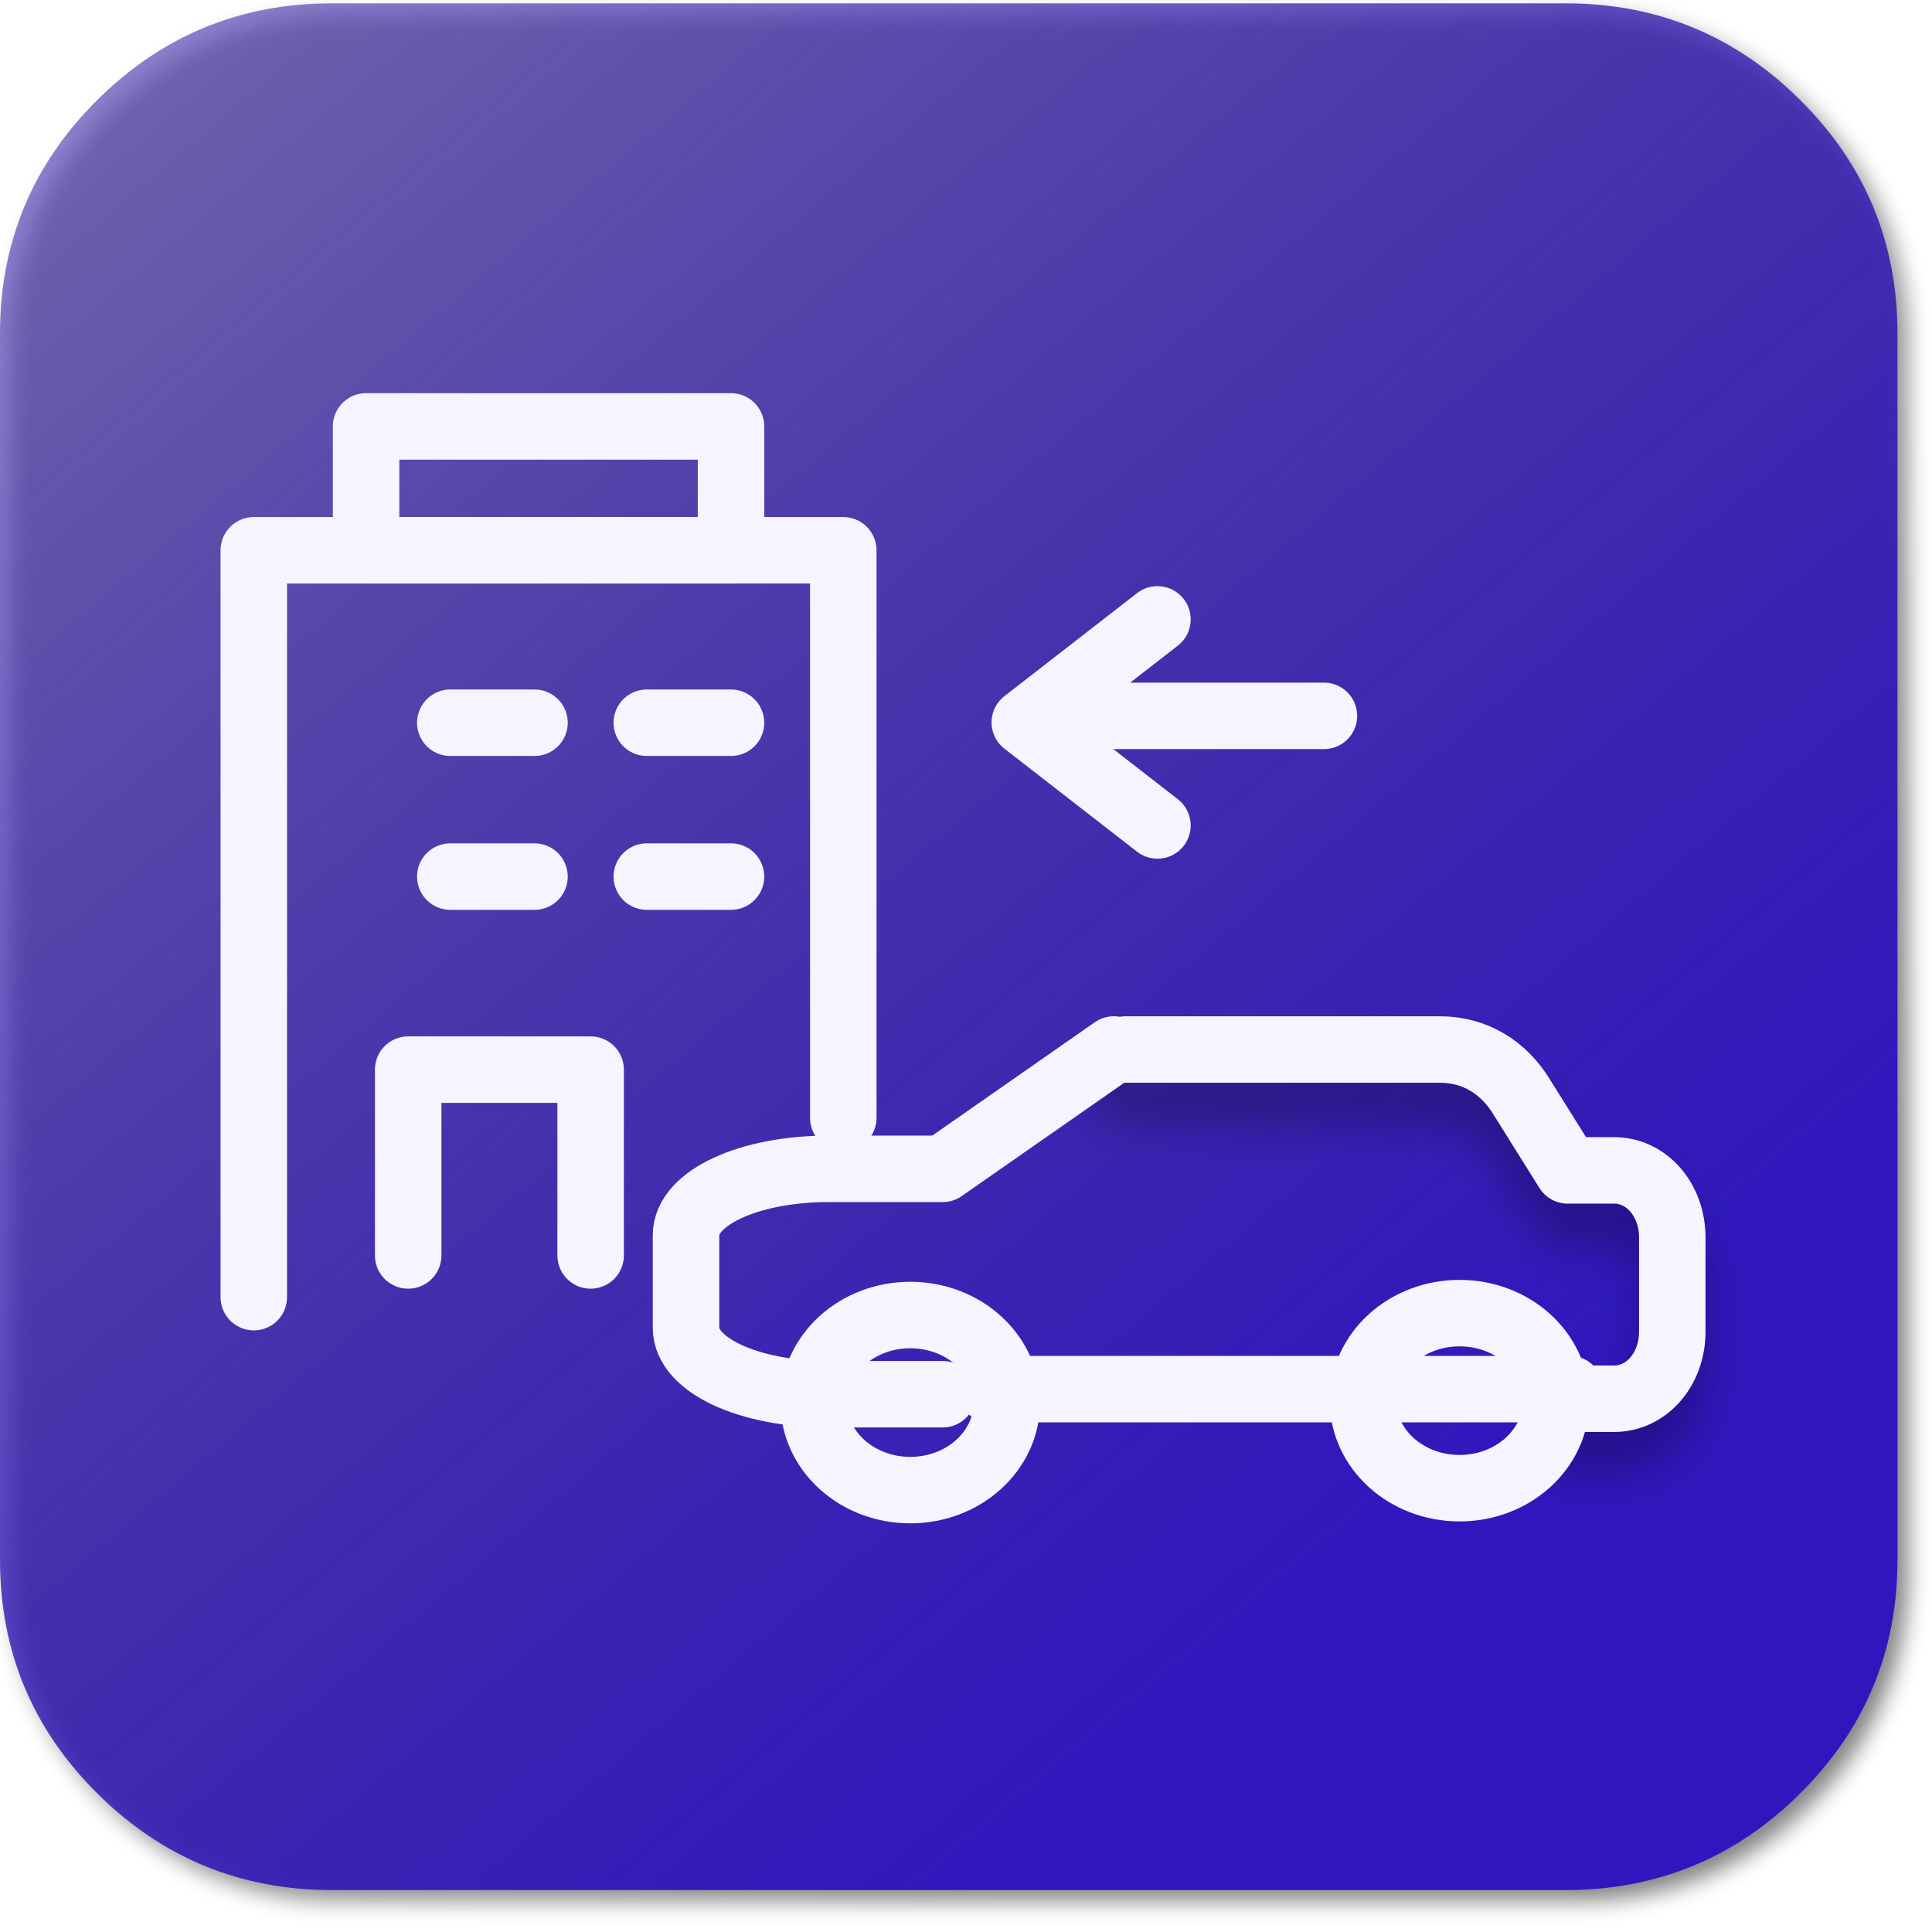
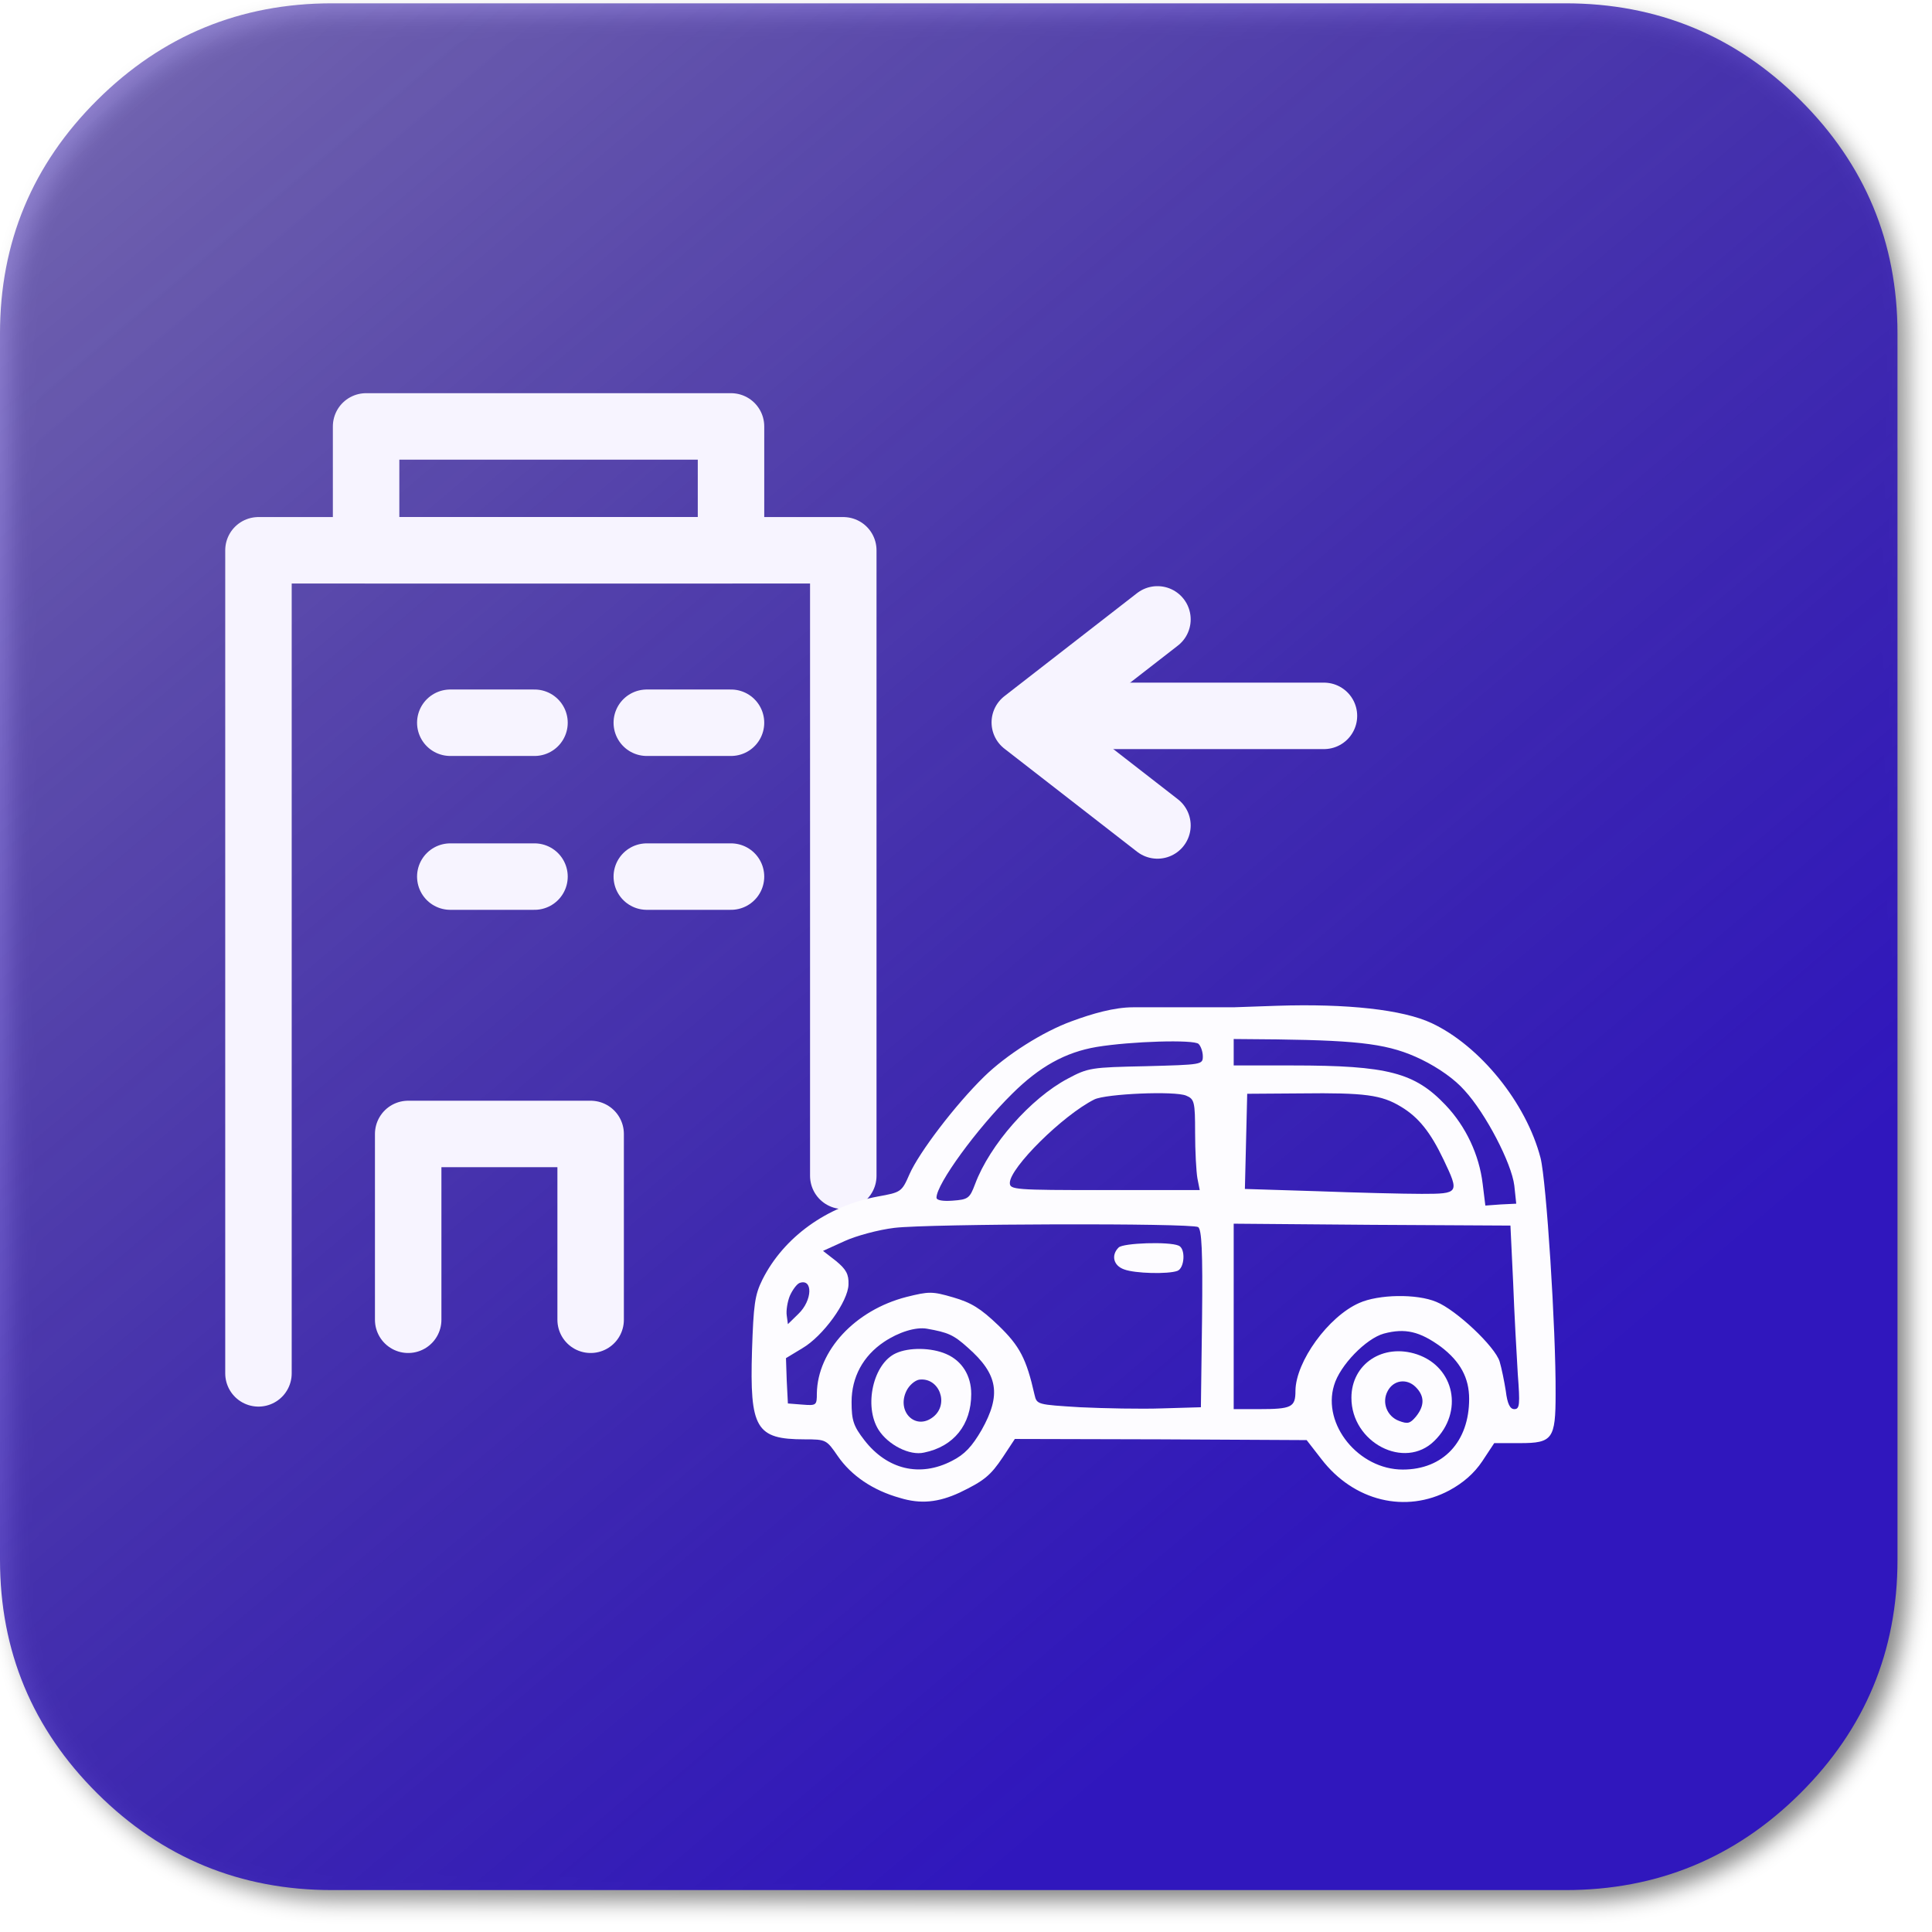
<svg xmlns="http://www.w3.org/2000/svg" width="180.22" height="180.22" viewBox="0 0 180.22 180.22" fill="none">
  <defs>
    <linearGradient id="gradient_1" gradientUnits="userSpaceOnUse" x1="15.497" y1="4.109" x2="160.854" y2="175.988">
      <stop offset="0" stop-color="#2A10A1" stop-opacity="0.529" />
      <stop offset="0.8" stop-color="#3017BD" />
    </linearGradient>
    <filter color-interpolation-filters="sRGB" x="-175" y="-174" width="177" height="176" id="filter_2">
      <feFlood flood-opacity="0" result="BackgroundImageFix_1" />
      <feColorMatrix type="matrix" values="0 0 0 0 0 0 0 0 0 0 0 0 0 0 0 0 0 0 1 0" in="SourceAlpha" />
      <feOffset dx="1" dy="1" />
      <feGaussianBlur stdDeviation="1" />
-       <feColorMatrix type="matrix" values="0 0 0 0 0 0 0 0 0 0 0 0 0 0 0 0 0 0 0.49 0" />
-       <feBlend mode="normal" in2="BackgroundImageFix_1" result="Shadow_2" />
-       <feBlend mode="normal" in="SourceGraphic" in2="Shadow_2" result="Shape_3" />
-     </filter>
-     <filter color-interpolation-filters="sRGB" x="-48.988" y="-30.576" width="50.988" height="32.576" id="filter_3">
-       <feFlood flood-opacity="0" result="BackgroundImageFix_1" />
-       <feColorMatrix type="matrix" values="0 0 0 0 0 0 0 0 0 0 0 0 0 0 0 0 0 0 1 0" in="SourceAlpha" />
-       <feOffset dx="0" dy="4" />
-       <feGaussianBlur stdDeviation="2" />
-       <feColorMatrix type="matrix" values="0 0 0 0 0 0 0 0 0 0 0 0 0 0 0 0 0 0 0.251 0" />
+       <feColorMatrix type="matrix" values="0 0 0 0 0 0 0 0 0 0 0 0 0 0 0 0 0 0 0.478 0" />
      <feBlend mode="normal" in2="BackgroundImageFix_1" result="Shadow_2" />
      <feBlend mode="normal" in="SourceGraphic" in2="Shadow_2" result="Shape_3" />
    </filter>
  </defs>
  <g>
-     <g transform="translate(-0 0.31)">
+     <g transform="translate(0 0.31)">
      <g>
        <g>
-           <path d="M9.53674e-07 30.8C9.53674e-07 22.295 3.024 15.035 9.072 9.021C15.121 3.007 22.422 0 30.975 0C30.975 0 146.025 0 146.025 0C154.58 0 161.88 3.007 167.928 9.021C173.977 15.035 177 22.295 177 30.8C177 30.8 177 145.2 177 145.2C177 153.706 173.977 160.964 167.928 166.979C161.88 172.994 154.58 176 146.025 176C146.025 176 30.975 176 30.975 176C22.422 176 15.121 172.994 9.072 166.979C3.024 160.964 9.53674e-07 153.706 9.53674e-07 145.2C9.53674e-07 145.2 9.53674e-07 61.6 9.53674e-07 61.6C9.53674e-07 61.6 9.53674e-07 30.8 9.53674e-07 30.8Z" fill="url(#gradient_1)" fill-rule="evenodd" filter="url(#filter_2)" />
-           <g transform="translate(23.675 39.467)">
+           <g>
            <g>
              <g>
-                 <path d="M0 69.668L0 0L54.988 0L54.988 52.948" fill="none" stroke-width="6.2" stroke="#F7F4FF" stroke-linecap="round" stroke-linejoin="round" transform="translate(0 11.555)" />
-                 <path d="M0 11.555C0 11.555 0 0 0 0C0 0 34.04 0 34.04 0C34.04 0 34.04 11.555 34.04 11.555C34.04 11.555 0 11.555 0 11.555Z" fill="none" stroke-width="6.2" stroke="#F7F4FF" stroke-linecap="round" stroke-linejoin="round" transform="translate(10.475 0)" />
-                 <path d="M0 0L7.855 0" fill="none" stroke-width="6.2" stroke="#F7F4FF" stroke-linecap="round" stroke-linejoin="round" transform="translate(18.329 27.641)" />
-                 <path d="M0 0L7.855 0" fill="none" stroke-width="6.2" stroke="#F7F4FF" stroke-linecap="round" stroke-linejoin="round" transform="translate(36.659 27.641)" />
-                 <path d="M0 0L7.855 0" fill="none" stroke-width="6.2" stroke="#F7F4FF" stroke-linecap="round" stroke-linejoin="round" transform="translate(18.329 41.993)" />
-                 <path d="M0 0L7.855 0" fill="none" stroke-width="6.2" stroke="#F7F4FF" stroke-linecap="round" stroke-linejoin="round" transform="translate(36.659 41.993)" />
-                 <path d="M0 17.333L0 0L17.02 0L17.02 17.333" fill="none" stroke-width="6.2" stroke="#F7F4FF" stroke-linecap="round" stroke-linejoin="round" transform="translate(14.401 60)" />
-                 <path d="M0 0L27 0" fill="none" stroke-width="6.2" stroke="#F7F4FF" stroke-linecap="round" stroke-linejoin="round" transform="matrix(-1 0 0 1 99.825 27)" />
-                 <path d="M0 0L12.375 9.611L0 19.223" fill="none" stroke-width="6.2" stroke="#F7F4FF" stroke-linecap="round" stroke-linejoin="round" transform="matrix(-1 0 0 1 84.294 18)" />
-                 <g transform="matrix(-1 0 0 1 132.319 58.123)">
-                   <path d="M50.988 0C50.988 0 21.697 0 21.697 0C18.442 0 15.73 1.629 13.995 4.511C13.995 4.511 9.764 11.276 9.764 11.276C9.764 11.276 5.424 11.276 5.424 11.276C2.387 11.276 0 14.033 0 17.541C0 17.541 0 26.312 0 26.312C0 29.82 2.387 32.576 5.424 32.576C5.424 32.576 9.764 32.576 9.764 32.576" fill="none" stroke-width="6.2" stroke="#F7F4FF" stroke-linecap="round" stroke-linejoin="round" filter="url(#filter_3)" transform="scale(1 1)" />
-                   <path d="M0 0C0 0 15.962 11.131 15.962 11.131C15.962 11.131 26.602 11.131 26.602 11.131C34.051 11.131 39.904 13.852 39.904 17.315C39.904 17.315 39.904 25.973 39.904 25.973C39.904 29.436 34.051 32.157 26.602 32.157C26.602 32.157 15.962 32.157 15.962 32.157" fill="none" stroke-width="6.2" stroke="#F7F4FF" stroke-linecap="round" stroke-linejoin="round" transform="matrix(1 0 0 1 52.096 0)" />
-                   <path d="M0 0L54.063 0" fill="none" stroke-width="6.2" stroke="#F7F4FF" stroke-linecap="round" stroke-linejoin="round" transform="matrix(1 0 0 1 9.547 31.681)" />
-                   <path d="M0 8.166C0 3.656 4.034 0 9.01 0C13.987 0 18.021 3.656 18.021 8.166C18.021 12.676 13.987 16.332 9.01 16.332C4.034 16.332 0 12.676 0 8.166Z" fill="none" stroke-width="6.2" stroke="#F7F4FF" stroke-linecap="round" stroke-linejoin="round" transform="matrix(1 0 0 1 10.834 24.589)" />
-                   <path d="M0 8.166C0 3.656 4.034 0 9.01 0C13.987 0 18.021 3.656 18.021 8.166C18.021 12.676 13.987 16.332 9.01 16.332C4.034 16.332 0 12.676 0 8.166Z" fill="none" stroke-width="6.2" stroke="#F7F4FF" stroke-linecap="round" stroke-linejoin="round" transform="translate(62.072 24.768)" />
+                 <path d="M0 30.8C0 22.295 3.024 15.035 9.072 9.021C15.121 3.007 22.422 0 30.975 0C30.975 0 146.025 0 146.025 0C154.58 0 161.88 3.007 167.928 9.021C173.977 15.035 177 22.295 177 30.8C177 30.8 177 145.2 177 145.2C177 153.706 173.977 160.964 167.928 166.979C161.88 172.994 154.58 176 146.025 176C146.025 176 30.975 176 30.975 176C22.422 176 15.121 172.994 9.072 166.979C3.024 160.964 0 153.706 0 145.2C0 145.2 0 61.6 0 61.6C0 61.6 0 30.8 0 30.8Z" fill="url(#gradient_1)" fill-rule="evenodd" filter="url(#filter_2)" />
+                 <g transform="translate(24.11 39.467)">
+                   <g>
+                     <g>
+                       <path d="M0 76.778L0 0L54.553 0L54.553 58.351" fill="none" stroke-width="6.2" stroke="#F7F4FF" stroke-linecap="round" stroke-linejoin="round" transform="translate(0 11.555)" />
+                       <path d="M34.04 11.555C34.04 11.555 0 11.555 0 11.555C0 11.555 0 0 0 0C0 0 34.04 0 34.04 0C34.04 0 34.04 11.555 34.04 11.555Z" fill="none" stroke-width="6.2" stroke="#F7F4FF" stroke-linecap="round" stroke-linejoin="round" transform="translate(10.04 0)" />
+                       <path d="M0 17.333L0 0L17.02 0L17.02 17.333" fill="none" stroke-width="6.2" stroke="#F7F4FF" stroke-linecap="round" stroke-linejoin="round" transform="translate(13.966 66)" />
+                       <path d="M0 0L7.855 0" fill="none" stroke-width="6.2" stroke="#F7F4FF" stroke-linecap="round" stroke-linejoin="round" transform="translate(17.894 27.641)" />
+                       <path d="M0 0L7.855 0" fill="none" stroke-width="6.2" stroke="#F7F4FF" stroke-linecap="round" stroke-linejoin="round" transform="translate(36.224 27.641)" />
+                       <path d="M0 0L7.855 0" fill="none" stroke-width="6.2" stroke="#F7F4FF" stroke-linecap="round" stroke-linejoin="round" transform="translate(17.894 41.993)" />
+                       <path d="M0 0L7.855 0" fill="none" stroke-width="6.2" stroke="#F7F4FF" stroke-linecap="round" stroke-linejoin="round" transform="translate(36.224 41.993)" />
+                       <path d="M27 0L0 0" fill="none" stroke-width="6.2" stroke="#F7F4FF" stroke-linecap="round" stroke-linejoin="round" transform="translate(72.39 27)" />
+                       <path d="M12.375 0L0 9.611L12.375 19.223" fill="none" stroke-width="6.2" stroke="#F7F4FF" stroke-linecap="round" stroke-linejoin="round" transform="translate(71.484 18)" />
+                     </g>
+                     <g transform="matrix(-1 0 0 1 121 54)">
+                       <path d="M25.996 0.043C19.479 -0.168 14.259 0.396 11.559 1.664C7.058 3.778 2.737 9.098 1.405 14.241C0.865 16.355 -0.035 30.235 0.001 36.26C0.001 40.452 0.289 40.84 3.313 40.84C3.313 40.84 5.726 40.84 5.726 40.84C5.726 40.84 6.842 42.531 6.842 42.531C7.598 43.658 8.606 44.539 9.902 45.243C13.971 47.428 18.831 46.265 21.856 42.319C21.856 42.319 23.224 40.558 23.224 40.558C23.224 40.558 36.833 40.487 36.833 40.487C36.833 40.487 50.443 40.452 50.443 40.452C50.443 40.452 51.559 42.143 51.559 42.143C52.711 43.87 53.323 44.363 55.592 45.455C57.572 46.371 59.228 46.547 61.172 45.948C63.693 45.243 65.709 43.87 66.969 42.038C68.013 40.523 68.049 40.487 70.065 40.487C74.602 40.487 75.178 39.466 74.962 32.208C74.818 27.945 74.71 27.03 73.99 25.585C72.01 21.639 67.977 18.715 63.224 17.835C61.064 17.447 60.992 17.412 60.272 15.756C59.372 13.713 55.988 9.274 53.323 6.667C51.235 4.623 47.851 2.474 45.15 1.488C43.242 0.783 41.182 0.184 39.401 0.184C35.821 0.184 35.444 0.184 32.523 0.184C32.523 0.184 30.029 0.184 30.029 0.184C30.029 0.184 25.996 0.043 25.996 0.043ZM24.556 5.61C15.627 5.61 13.143 6.279 10.262 9.309C8.354 11.317 7.13 13.959 6.806 16.637C6.806 16.637 6.554 18.68 6.554 18.68C6.554 18.68 5.114 18.574 5.114 18.574C5.114 18.574 3.673 18.504 3.673 18.504C3.673 18.504 3.853 16.813 3.853 16.813C4.106 14.734 6.518 10.084 8.498 7.935C9.398 6.913 10.874 5.856 12.53 5.046C15.447 3.637 18.039 3.285 25.996 3.179C25.996 3.179 30.029 3.144 30.029 3.144C30.029 3.144 30.029 4.377 30.029 4.377C30.029 4.377 30.029 5.61 30.029 5.61C30.029 5.61 24.556 5.61 24.556 5.61ZM42.81 3.883C45.726 4.377 48.139 5.715 50.695 8.252C54.007 11.528 57.752 16.672 57.752 17.94C57.752 18.187 57.176 18.293 56.24 18.222C54.8 18.116 54.656 18.011 54.151 16.672C52.783 13.008 48.967 8.675 45.51 6.843C43.602 5.821 43.314 5.786 38.237 5.68C33.017 5.539 32.909 5.539 32.909 4.764C32.909 4.341 33.089 3.813 33.305 3.602C33.737 3.179 39.606 3.355 42.81 3.883ZM22.216 17.341C18.507 17.482 14.115 17.588 12.495 17.588C9.002 17.588 8.966 17.517 10.442 14.417C11.666 11.845 12.783 10.436 14.439 9.45C16.239 8.358 17.787 8.146 23.728 8.217C23.728 8.217 28.768 8.252 28.768 8.252C28.768 8.252 28.876 12.691 28.876 12.691C28.876 12.691 28.985 17.13 28.985 17.13C28.985 17.13 22.216 17.341 22.216 17.341ZM43.026 8.78C45.978 10.26 50.911 15.157 50.911 16.566C50.911 17.2 50.479 17.236 42.054 17.236C42.054 17.236 33.197 17.236 33.197 17.236C33.197 17.236 33.413 16.143 33.413 16.143C33.521 15.545 33.629 13.607 33.629 11.881C33.629 8.992 33.701 8.745 34.457 8.428C35.501 7.97 41.946 8.252 43.026 8.78ZM27.724 37.669C24.592 37.669 24.268 37.493 24.268 35.943C24.232 33.23 21.207 29.038 18.327 27.769C16.527 26.959 12.963 26.889 11.126 27.664C9.29 28.404 5.654 31.821 5.222 33.23C5.042 33.829 4.79 35.062 4.646 35.978C4.502 37.176 4.25 37.669 3.853 37.669C3.349 37.669 3.313 37.246 3.529 34.393C3.638 32.631 3.853 28.756 3.961 25.867C3.961 25.867 4.214 20.547 4.214 20.547C4.214 20.547 17.103 20.477 17.103 20.477C17.103 20.477 30.029 20.371 30.029 20.371C30.029 20.371 30.029 29.002 30.029 29.002C30.029 29.002 30.029 37.669 30.029 37.669C30.029 37.669 27.724 37.669 27.724 37.669ZM61.676 20.759C63.153 20.935 65.241 21.498 66.321 21.992C66.321 21.992 68.337 22.908 68.337 22.908C68.337 22.908 67.113 23.859 67.113 23.859C66.177 24.634 65.925 25.092 65.961 26.043C65.997 27.628 68.337 30.87 70.281 31.997C70.281 31.997 71.793 32.913 71.793 32.913C71.793 32.913 71.722 35.027 71.722 35.027C71.722 35.027 71.614 37.141 71.614 37.141C71.614 37.141 70.281 37.246 70.281 37.246C68.949 37.352 68.913 37.317 68.913 36.189C68.841 32.208 65.349 28.439 60.56 27.206C58.436 26.677 58.148 26.677 56.204 27.241C54.511 27.734 53.647 28.263 51.991 29.848C49.975 31.786 49.363 32.983 48.607 36.33C48.391 37.246 48.355 37.246 44.358 37.493C42.126 37.599 38.67 37.669 36.689 37.599C36.689 37.599 33.089 37.493 33.089 37.493C33.089 37.493 32.981 29.249 32.981 29.249C32.909 22.872 33.017 20.935 33.341 20.688C33.989 20.301 58.436 20.371 61.676 20.759ZM71.433 27.1C71.65 27.628 71.793 28.474 71.722 28.932C71.722 28.932 71.614 29.742 71.614 29.742C71.614 29.742 70.641 28.791 70.641 28.791C69.309 27.523 69.273 25.444 70.533 25.902C70.785 26.008 71.181 26.536 71.433 27.1ZM62.648 31.398C64.593 32.702 65.673 34.675 65.673 37C65.673 38.726 65.493 39.254 64.485 40.558C62.36 43.306 59.3 44.046 56.312 42.496C55.123 41.897 54.439 41.157 53.539 39.607C51.703 36.33 51.991 34.428 54.835 31.927C56.168 30.729 56.672 30.517 58.652 30.165C59.696 29.989 61.28 30.482 62.648 31.398ZM16.023 30.623C17.679 31.081 20.127 33.582 20.668 35.45C21.784 39.114 18.363 43.306 14.259 43.306C10.478 43.306 8.066 40.699 8.066 36.718C8.066 34.745 8.894 33.23 10.694 31.856C12.675 30.412 14.043 30.095 16.023 30.623Z" fill="#FDFCFF" />
+                       <path d="M0.462 0.227C-0.222 0.474 -0.114 2.341 0.57 2.588C1.434 2.905 4.531 2.834 5.539 2.447C6.547 2.094 6.763 1.108 6.043 0.403C5.611 -0.019 1.362 -0.16 0.462 0.227Z" fill="#FDFCFF" transform="translate(34.715 22.186)" />
+                       <path d="M2.34 0.472C0.864 1.106 0 2.48 0 4.206C0 7.06 1.62 9.103 4.393 9.667C5.725 9.984 7.741 8.962 8.641 7.553C10.045 5.334 9.145 1.353 7.021 0.402C5.797 -0.162 3.708 -0.127 2.34 0.472ZM6.049 3.925C6.985 5.862 5.185 7.624 3.564 6.356C2.016 5.158 2.988 2.621 4.861 2.868C5.257 2.938 5.797 3.396 6.049 3.925Z" fill="#FDFCFF" transform="translate(54.512 32.053)" />
+                       <path d="M3.248 0.29C-0.28 1.488 -1.108 5.68 1.628 8.358C4.4 11.106 9.369 8.534 9.369 4.342C9.369 1.171 6.417 -0.767 3.248 0.29ZM5.985 3.708C6.561 4.765 6.057 6.068 4.94 6.491C4.112 6.808 3.896 6.737 3.356 6.103C2.528 5.082 2.528 4.166 3.392 3.32C4.22 2.51 5.444 2.686 5.985 3.708Z" fill="#FDFCFF" transform="translate(9.679 32.27)" />
+                     </g>
+                   </g>
                </g>
              </g>
            </g>
          </g>
        </g>
      </g>
    </g>
  </g>
</svg>
